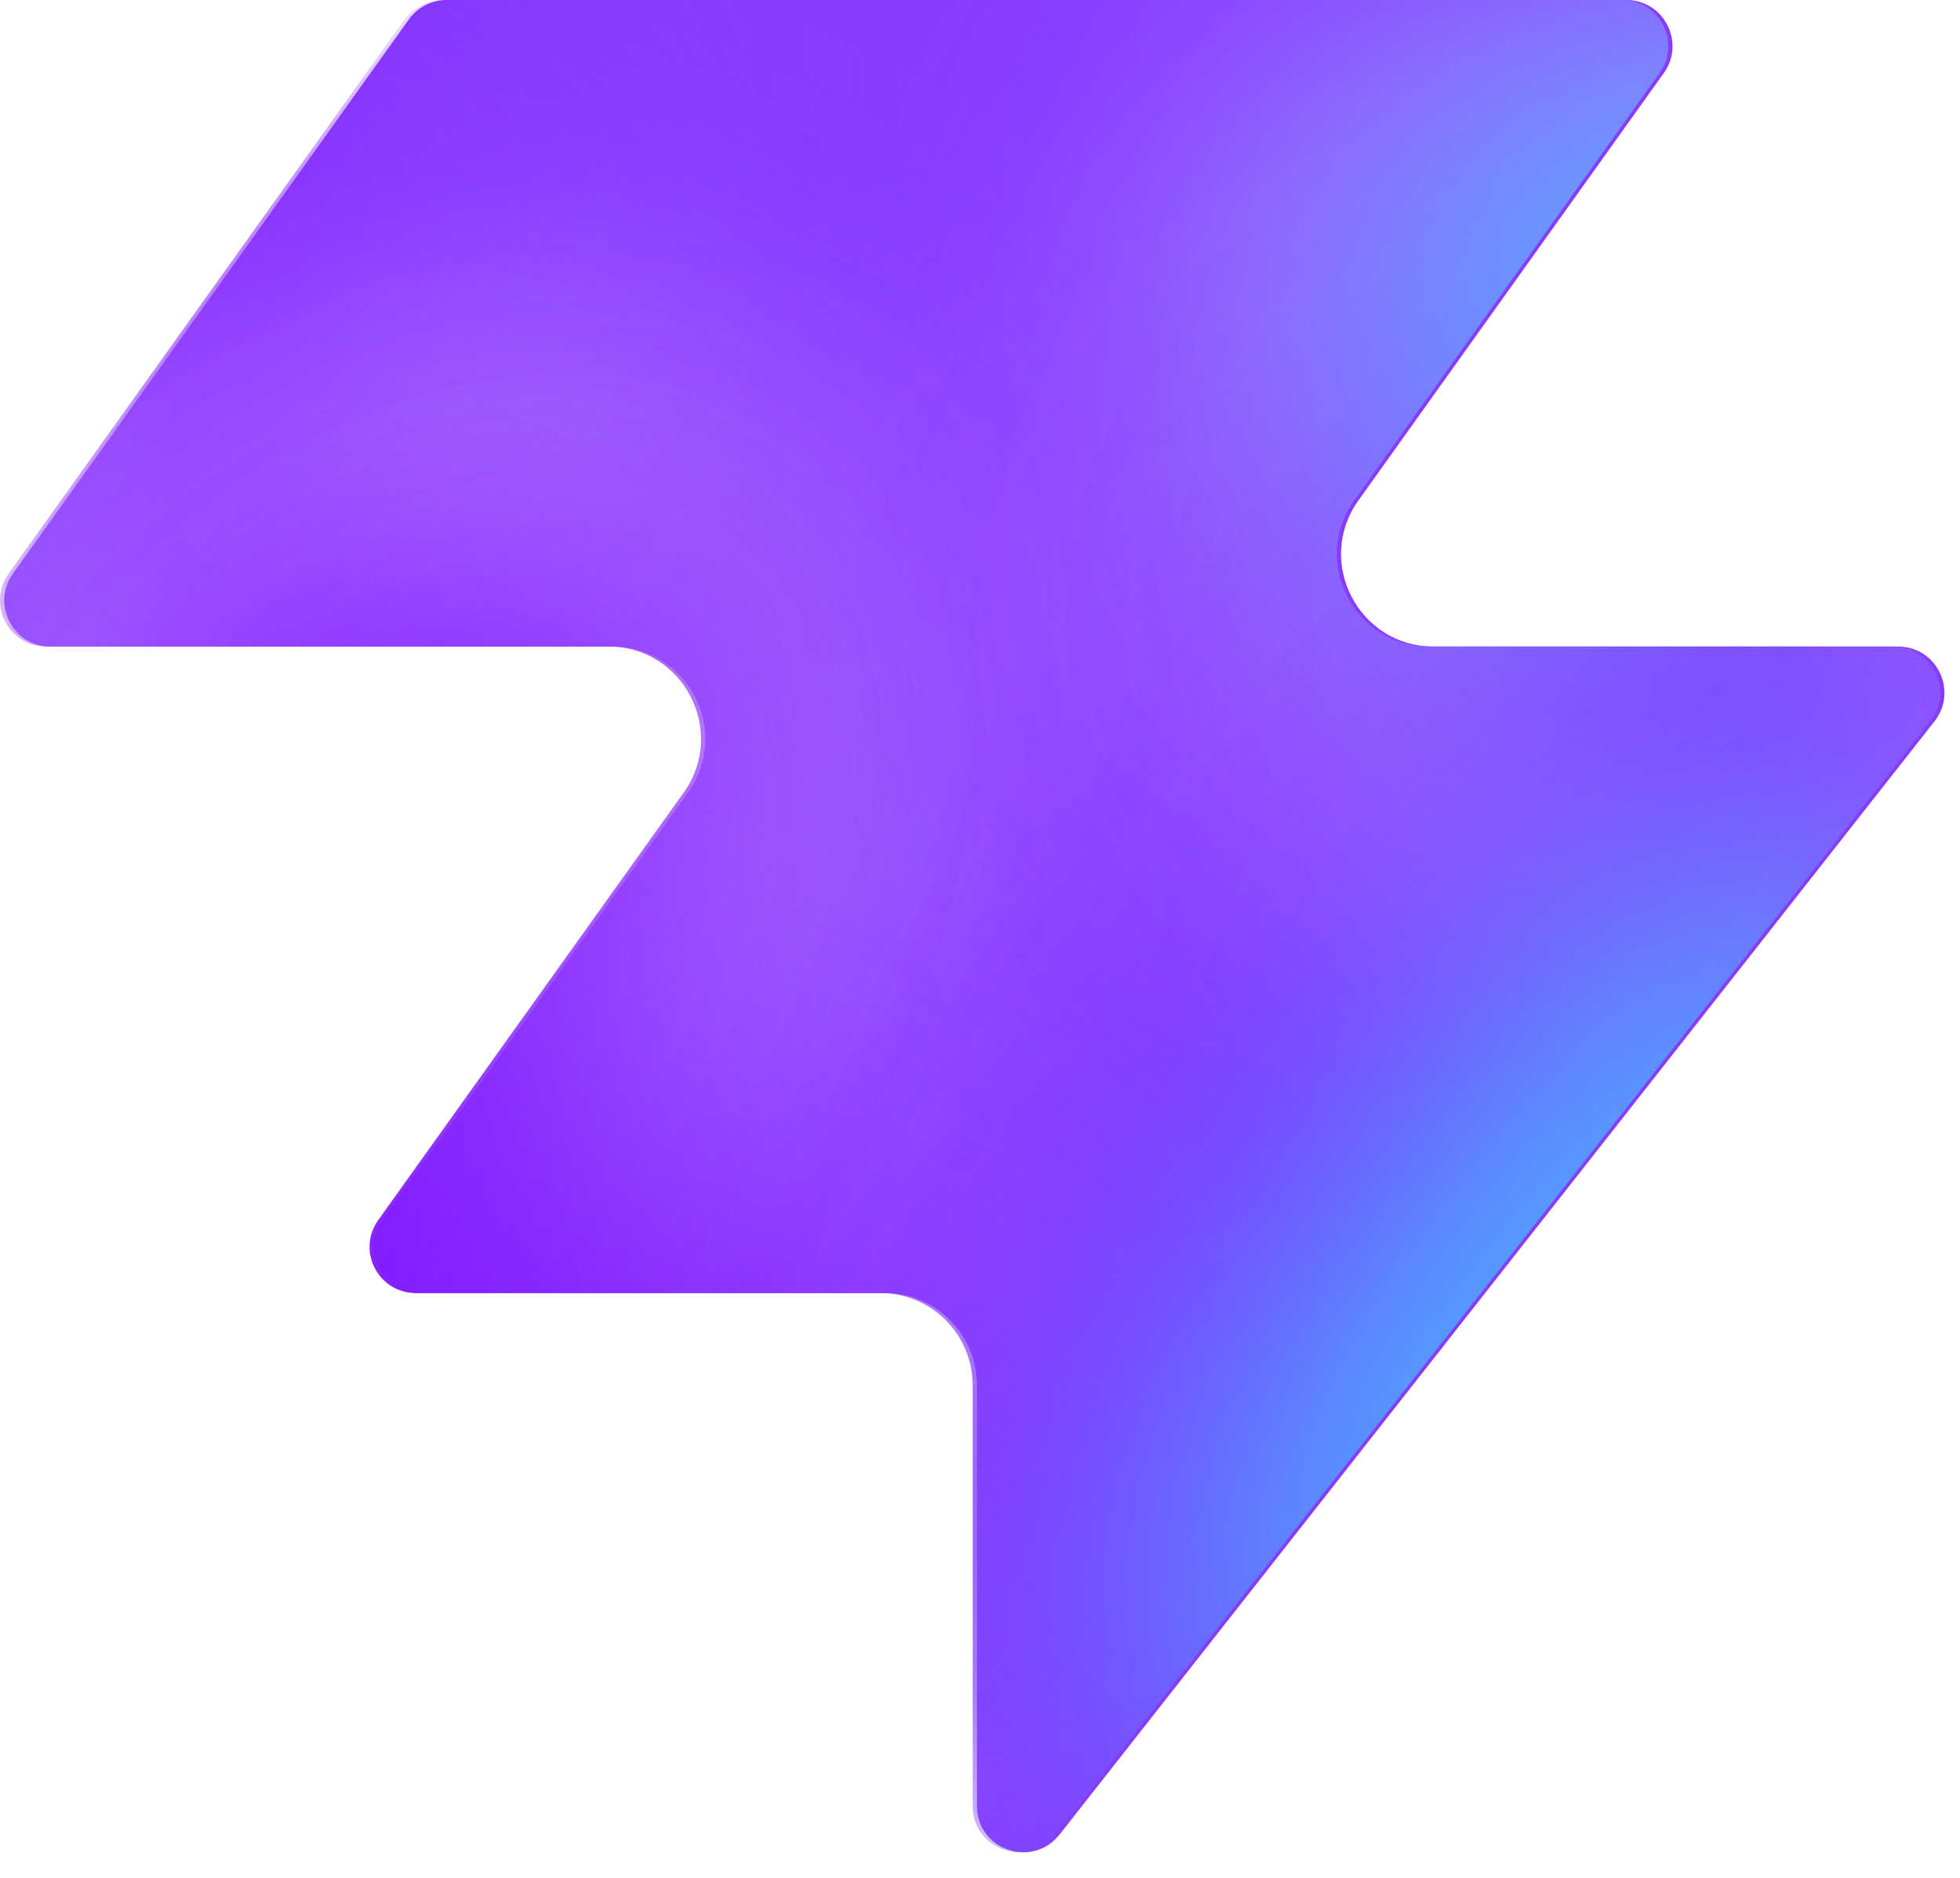
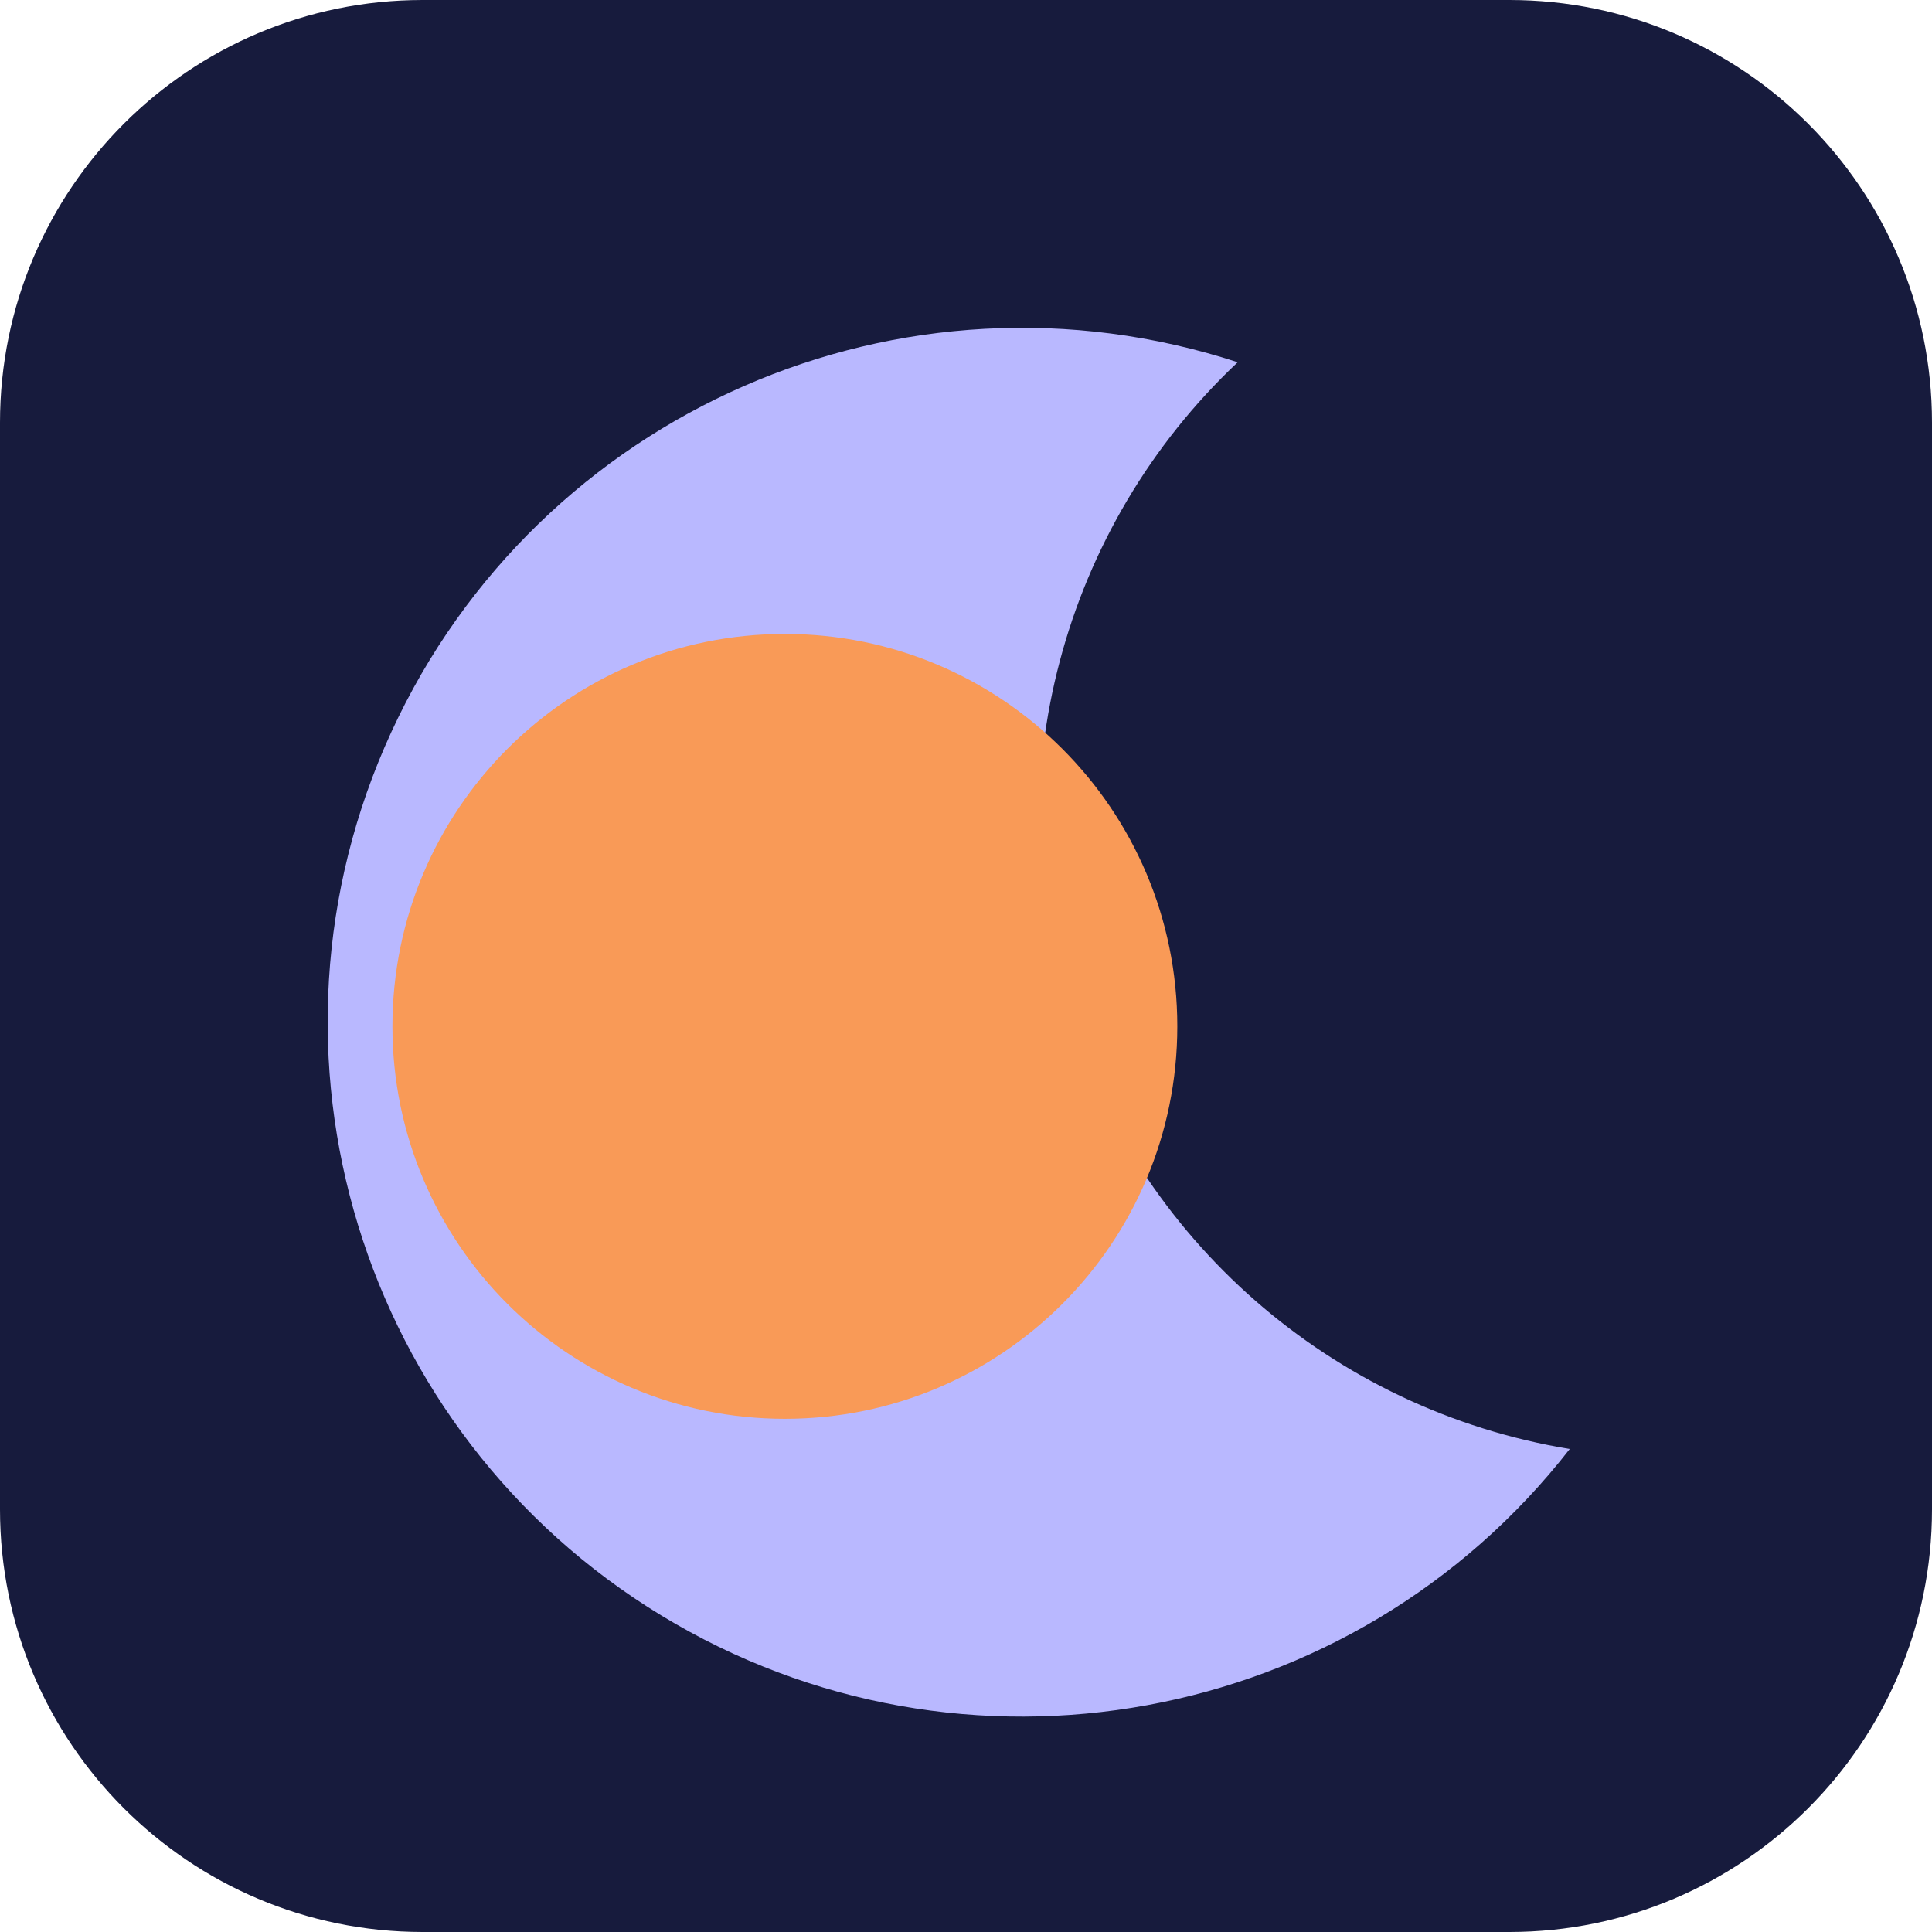
- <svg xmlns="http://www.w3.org/2000/svg" width="48" height="46" fill="none" viewBox="0 0 48 46">
-   <path fill="#863bff" d="M25.946 44.938c-.664.845-2.021.375-2.021-.698V33.937a2.26 2.26 0 0 0-2.262-2.262H10.287c-.92 0-1.456-1.04-.92-1.788l7.48-10.471c1.07-1.497 0-3.578-1.842-3.578H1.237c-.92 0-1.456-1.04-.92-1.788L10.013.474c.214-.297.556-.474.92-.474h28.894c.92 0 1.456 1.04.92 1.788l-7.48 10.471c-1.07 1.498 0 3.579 1.842 3.579h11.377c.943 0 1.473 1.088.89 1.83L25.947 44.94z" style="fill:#863bff;fill:color(display-p3 .525 .23 1);fill-opacity:1" />
-   <mask id="a" width="48" height="46" x="0" y="0" maskUnits="userSpaceOnUse" style="mask-type:alpha">
-     <path fill="#000" d="M25.842 44.938c-.664.844-2.021.375-2.021-.698V33.937a2.26 2.26 0 0 0-2.262-2.262H10.183c-.92 0-1.456-1.04-.92-1.788l7.48-10.471c1.07-1.498 0-3.579-1.842-3.579H1.133c-.92 0-1.456-1.04-.92-1.787L9.91.473c.214-.297.556-.474.92-.474h28.894c.92 0 1.456 1.04.92 1.788l-7.48 10.471c-1.07 1.498 0 3.578 1.842 3.578h11.377c.943 0 1.473 1.088.89 1.832L25.843 44.94z" style="fill:#000;fill-opacity:1" />
-   </mask>
-   <g mask="url(#a)">
-     <g filter="url(#b)">
-       <ellipse cx="5.508" cy="14.704" fill="#ede6ff" rx="5.508" ry="14.704" style="fill:#ede6ff;fill:color(display-p3 .927 .903 1);fill-opacity:1" transform="matrix(.00324 1 1 -.00324 -4.47 31.516)" />
-     </g>
-     <g filter="url(#c)">
-       <ellipse cx="10.399" cy="29.851" fill="#ede6ff" rx="10.399" ry="29.851" style="fill:#ede6ff;fill:color(display-p3 .927 .903 1);fill-opacity:1" transform="matrix(.00324 1 1 -.00324 -39.328 7.883)" />
-     </g>
-     <g filter="url(#d)">
-       <ellipse cx="5.508" cy="30.487" fill="#7e14ff" rx="5.508" ry="30.487" style="fill:#7e14ff;fill:color(display-p3 .492 .077 1);fill-opacity:1" transform="rotate(89.814 -25.913 -14.639)scale(1 -1)" />
-     </g>
-     <g filter="url(#e)">
-       <ellipse cx="5.508" cy="30.599" fill="#7e14ff" rx="5.508" ry="30.599" style="fill:#7e14ff;fill:color(display-p3 .492 .077 1);fill-opacity:1" transform="rotate(89.814 -32.644 -3.334)scale(1 -1)" />
-     </g>
-     <g filter="url(#f)">
-       <ellipse cx="5.508" cy="30.599" fill="#7e14ff" rx="5.508" ry="30.599" style="fill:#7e14ff;fill:color(display-p3 .492 .077 1);fill-opacity:1" transform="matrix(.00324 1 1 -.00324 -34.34 30.47)" />
-     </g>
-     <g filter="url(#g)">
-       <ellipse cx="14.072" cy="22.078" fill="#ede6ff" rx="14.072" ry="22.078" style="fill:#ede6ff;fill:color(display-p3 .927 .903 1);fill-opacity:1" transform="rotate(93.35 24.506 48.493)scale(-1 1)" />
-     </g>
-     <g filter="url(#h)">
-       <ellipse cx="3.47" cy="21.501" fill="#7e14ff" rx="3.47" ry="21.501" style="fill:#7e14ff;fill:color(display-p3 .492 .077 1);fill-opacity:1" transform="rotate(89.009 28.708 47.59)scale(-1 1)" />
-     </g>
-     <g filter="url(#i)">
-       <ellipse cx="3.47" cy="21.501" fill="#7e14ff" rx="3.47" ry="21.501" style="fill:#7e14ff;fill:color(display-p3 .492 .077 1);fill-opacity:1" transform="rotate(89.009 28.708 47.59)scale(-1 1)" />
-     </g>
-     <g filter="url(#j)">
-       <ellipse cx=".387" cy="8.972" fill="#7e14ff" rx="4.407" ry="29.108" style="fill:#7e14ff;fill:color(display-p3 .492 .077 1);fill-opacity:1" transform="rotate(39.51 .387 8.972)" />
-     </g>
-     <g filter="url(#k)">
-       <ellipse cx="47.523" cy="-6.092" fill="#7e14ff" rx="4.407" ry="29.108" style="fill:#7e14ff;fill:color(display-p3 .492 .077 1);fill-opacity:1" transform="rotate(37.892 47.523 -6.092)" />
-     </g>
-     <g filter="url(#l)">
-       <ellipse cx="41.412" cy="6.333" fill="#47bfff" rx="5.971" ry="9.665" style="fill:#47bfff;fill:color(display-p3 .28 .748 1);fill-opacity:1" transform="rotate(37.892 41.412 6.333)" />
-     </g>
-     <g filter="url(#m)">
-       <ellipse cx="-1.879" cy="38.332" fill="#7e14ff" rx="4.407" ry="29.108" style="fill:#7e14ff;fill:color(display-p3 .492 .077 1);fill-opacity:1" transform="rotate(37.892 -1.88 38.332)" />
-     </g>
-     <g filter="url(#n)">
-       <ellipse cx="-1.879" cy="38.332" fill="#7e14ff" rx="4.407" ry="29.108" style="fill:#7e14ff;fill:color(display-p3 .492 .077 1);fill-opacity:1" transform="rotate(37.892 -1.88 38.332)" />
-     </g>
-     <g filter="url(#o)">
-       <ellipse cx="35.651" cy="29.907" fill="#7e14ff" rx="4.407" ry="29.108" style="fill:#7e14ff;fill:color(display-p3 .492 .077 1);fill-opacity:1" transform="rotate(37.892 35.651 29.907)" />
-     </g>
-     <g filter="url(#p)">
-       <ellipse cx="38.418" cy="32.4" fill="#47bfff" rx="5.971" ry="15.297" style="fill:#47bfff;fill:color(display-p3 .28 .748 1);fill-opacity:1" transform="rotate(37.892 38.418 32.4)" />
-     </g>
-   </g>
-   <defs>
-     <filter id="b" width="60.045" height="41.654" x="-19.77" y="16.149" color-interpolation-filters="sRGB" filterUnits="userSpaceOnUse">
-       <feFlood flood-opacity="0" result="BackgroundImageFix" />
-       <feBlend in="SourceGraphic" in2="BackgroundImageFix" result="shape" />
-       <feGaussianBlur result="effect1_foregroundBlur_2002_17158" stdDeviation="7.659" />
-     </filter>
-     <filter id="c" width="90.34" height="51.437" x="-54.613" y="-7.533" color-interpolation-filters="sRGB" filterUnits="userSpaceOnUse">
-       <feFlood flood-opacity="0" result="BackgroundImageFix" />
-       <feBlend in="SourceGraphic" in2="BackgroundImageFix" result="shape" />
-       <feGaussianBlur result="effect1_foregroundBlur_2002_17158" stdDeviation="7.659" />
-     </filter>
-     <filter id="d" width="79.355" height="29.4" x="-49.64" y="2.03" color-interpolation-filters="sRGB" filterUnits="userSpaceOnUse">
-       <feFlood flood-opacity="0" result="BackgroundImageFix" />
-       <feBlend in="SourceGraphic" in2="BackgroundImageFix" result="shape" />
-       <feGaussianBlur result="effect1_foregroundBlur_2002_17158" stdDeviation="4.596" />
-     </filter>
-     <filter id="e" width="79.579" height="29.4" x="-45.045" y="20.029" color-interpolation-filters="sRGB" filterUnits="userSpaceOnUse">
-       <feFlood flood-opacity="0" result="BackgroundImageFix" />
-       <feBlend in="SourceGraphic" in2="BackgroundImageFix" result="shape" />
-       <feGaussianBlur result="effect1_foregroundBlur_2002_17158" stdDeviation="4.596" />
-     </filter>
-     <filter id="f" width="79.579" height="29.4" x="-43.513" y="21.178" color-interpolation-filters="sRGB" filterUnits="userSpaceOnUse">
-       <feFlood flood-opacity="0" result="BackgroundImageFix" />
-       <feBlend in="SourceGraphic" in2="BackgroundImageFix" result="shape" />
-       <feGaussianBlur result="effect1_foregroundBlur_2002_17158" stdDeviation="4.596" />
-     </filter>
-     <filter id="g" width="74.749" height="58.852" x="15.756" y="-17.901" color-interpolation-filters="sRGB" filterUnits="userSpaceOnUse">
-       <feFlood flood-opacity="0" result="BackgroundImageFix" />
-       <feBlend in="SourceGraphic" in2="BackgroundImageFix" result="shape" />
-       <feGaussianBlur result="effect1_foregroundBlur_2002_17158" stdDeviation="7.659" />
-     </filter>
-     <filter id="h" width="61.377" height="25.362" x="23.548" y="2.284" color-interpolation-filters="sRGB" filterUnits="userSpaceOnUse">
-       <feFlood flood-opacity="0" result="BackgroundImageFix" />
-       <feBlend in="SourceGraphic" in2="BackgroundImageFix" result="shape" />
-       <feGaussianBlur result="effect1_foregroundBlur_2002_17158" stdDeviation="4.596" />
-     </filter>
-     <filter id="i" width="61.377" height="25.362" x="23.548" y="2.284" color-interpolation-filters="sRGB" filterUnits="userSpaceOnUse">
-       <feFlood flood-opacity="0" result="BackgroundImageFix" />
-       <feBlend in="SourceGraphic" in2="BackgroundImageFix" result="shape" />
-       <feGaussianBlur result="effect1_foregroundBlur_2002_17158" stdDeviation="4.596" />
-     </filter>
-     <filter id="j" width="56.045" height="63.649" x="-27.636" y="-22.853" color-interpolation-filters="sRGB" filterUnits="userSpaceOnUse">
-       <feFlood flood-opacity="0" result="BackgroundImageFix" />
-       <feBlend in="SourceGraphic" in2="BackgroundImageFix" result="shape" />
-       <feGaussianBlur result="effect1_foregroundBlur_2002_17158" stdDeviation="4.596" />
-     </filter>
-     <filter id="k" width="54.814" height="64.646" x="20.116" y="-38.415" color-interpolation-filters="sRGB" filterUnits="userSpaceOnUse">
-       <feFlood flood-opacity="0" result="BackgroundImageFix" />
-       <feBlend in="SourceGraphic" in2="BackgroundImageFix" result="shape" />
-       <feGaussianBlur result="effect1_foregroundBlur_2002_17158" stdDeviation="4.596" />
-     </filter>
-     <filter id="l" width="33.541" height="35.313" x="24.641" y="-11.323" color-interpolation-filters="sRGB" filterUnits="userSpaceOnUse">
-       <feFlood flood-opacity="0" result="BackgroundImageFix" />
-       <feBlend in="SourceGraphic" in2="BackgroundImageFix" result="shape" />
-       <feGaussianBlur result="effect1_foregroundBlur_2002_17158" stdDeviation="4.596" />
-     </filter>
-     <filter id="m" width="54.814" height="64.646" x="-29.286" y="6.009" color-interpolation-filters="sRGB" filterUnits="userSpaceOnUse">
-       <feFlood flood-opacity="0" result="BackgroundImageFix" />
-       <feBlend in="SourceGraphic" in2="BackgroundImageFix" result="shape" />
-       <feGaussianBlur result="effect1_foregroundBlur_2002_17158" stdDeviation="4.596" />
-     </filter>
-     <filter id="n" width="54.814" height="64.646" x="-29.286" y="6.009" color-interpolation-filters="sRGB" filterUnits="userSpaceOnUse">
-       <feFlood flood-opacity="0" result="BackgroundImageFix" />
-       <feBlend in="SourceGraphic" in2="BackgroundImageFix" result="shape" />
-       <feGaussianBlur result="effect1_foregroundBlur_2002_17158" stdDeviation="4.596" />
-     </filter>
-     <filter id="o" width="54.814" height="64.646" x="8.244" y="-2.416" color-interpolation-filters="sRGB" filterUnits="userSpaceOnUse">
-       <feFlood flood-opacity="0" result="BackgroundImageFix" />
-       <feBlend in="SourceGraphic" in2="BackgroundImageFix" result="shape" />
-       <feGaussianBlur result="effect1_foregroundBlur_2002_17158" stdDeviation="4.596" />
-     </filter>
-     <filter id="p" width="39.409" height="43.623" x="18.713" y="10.588" color-interpolation-filters="sRGB" filterUnits="userSpaceOnUse">
-       <feFlood flood-opacity="0" result="BackgroundImageFix" />
-       <feBlend in="SourceGraphic" in2="BackgroundImageFix" result="shape" />
-       <feGaussianBlur result="effect1_foregroundBlur_2002_17158" stdDeviation="4.596" />
-     </filter>
-   </defs>
+ <svg xmlns="http://www.w3.org/2000/svg" viewBox="0 0 64 64">
+   <rect width="64" height="64" rx="14" fill="#171b3d" />
+   <path d="M41 12a23 23 0 1 0 11 36A21 21 0 0 1 41 12Z" fill="#b9b8ff" />
+   <circle cx="26" cy="34" r="13" fill="#f99a57" />
</svg>
